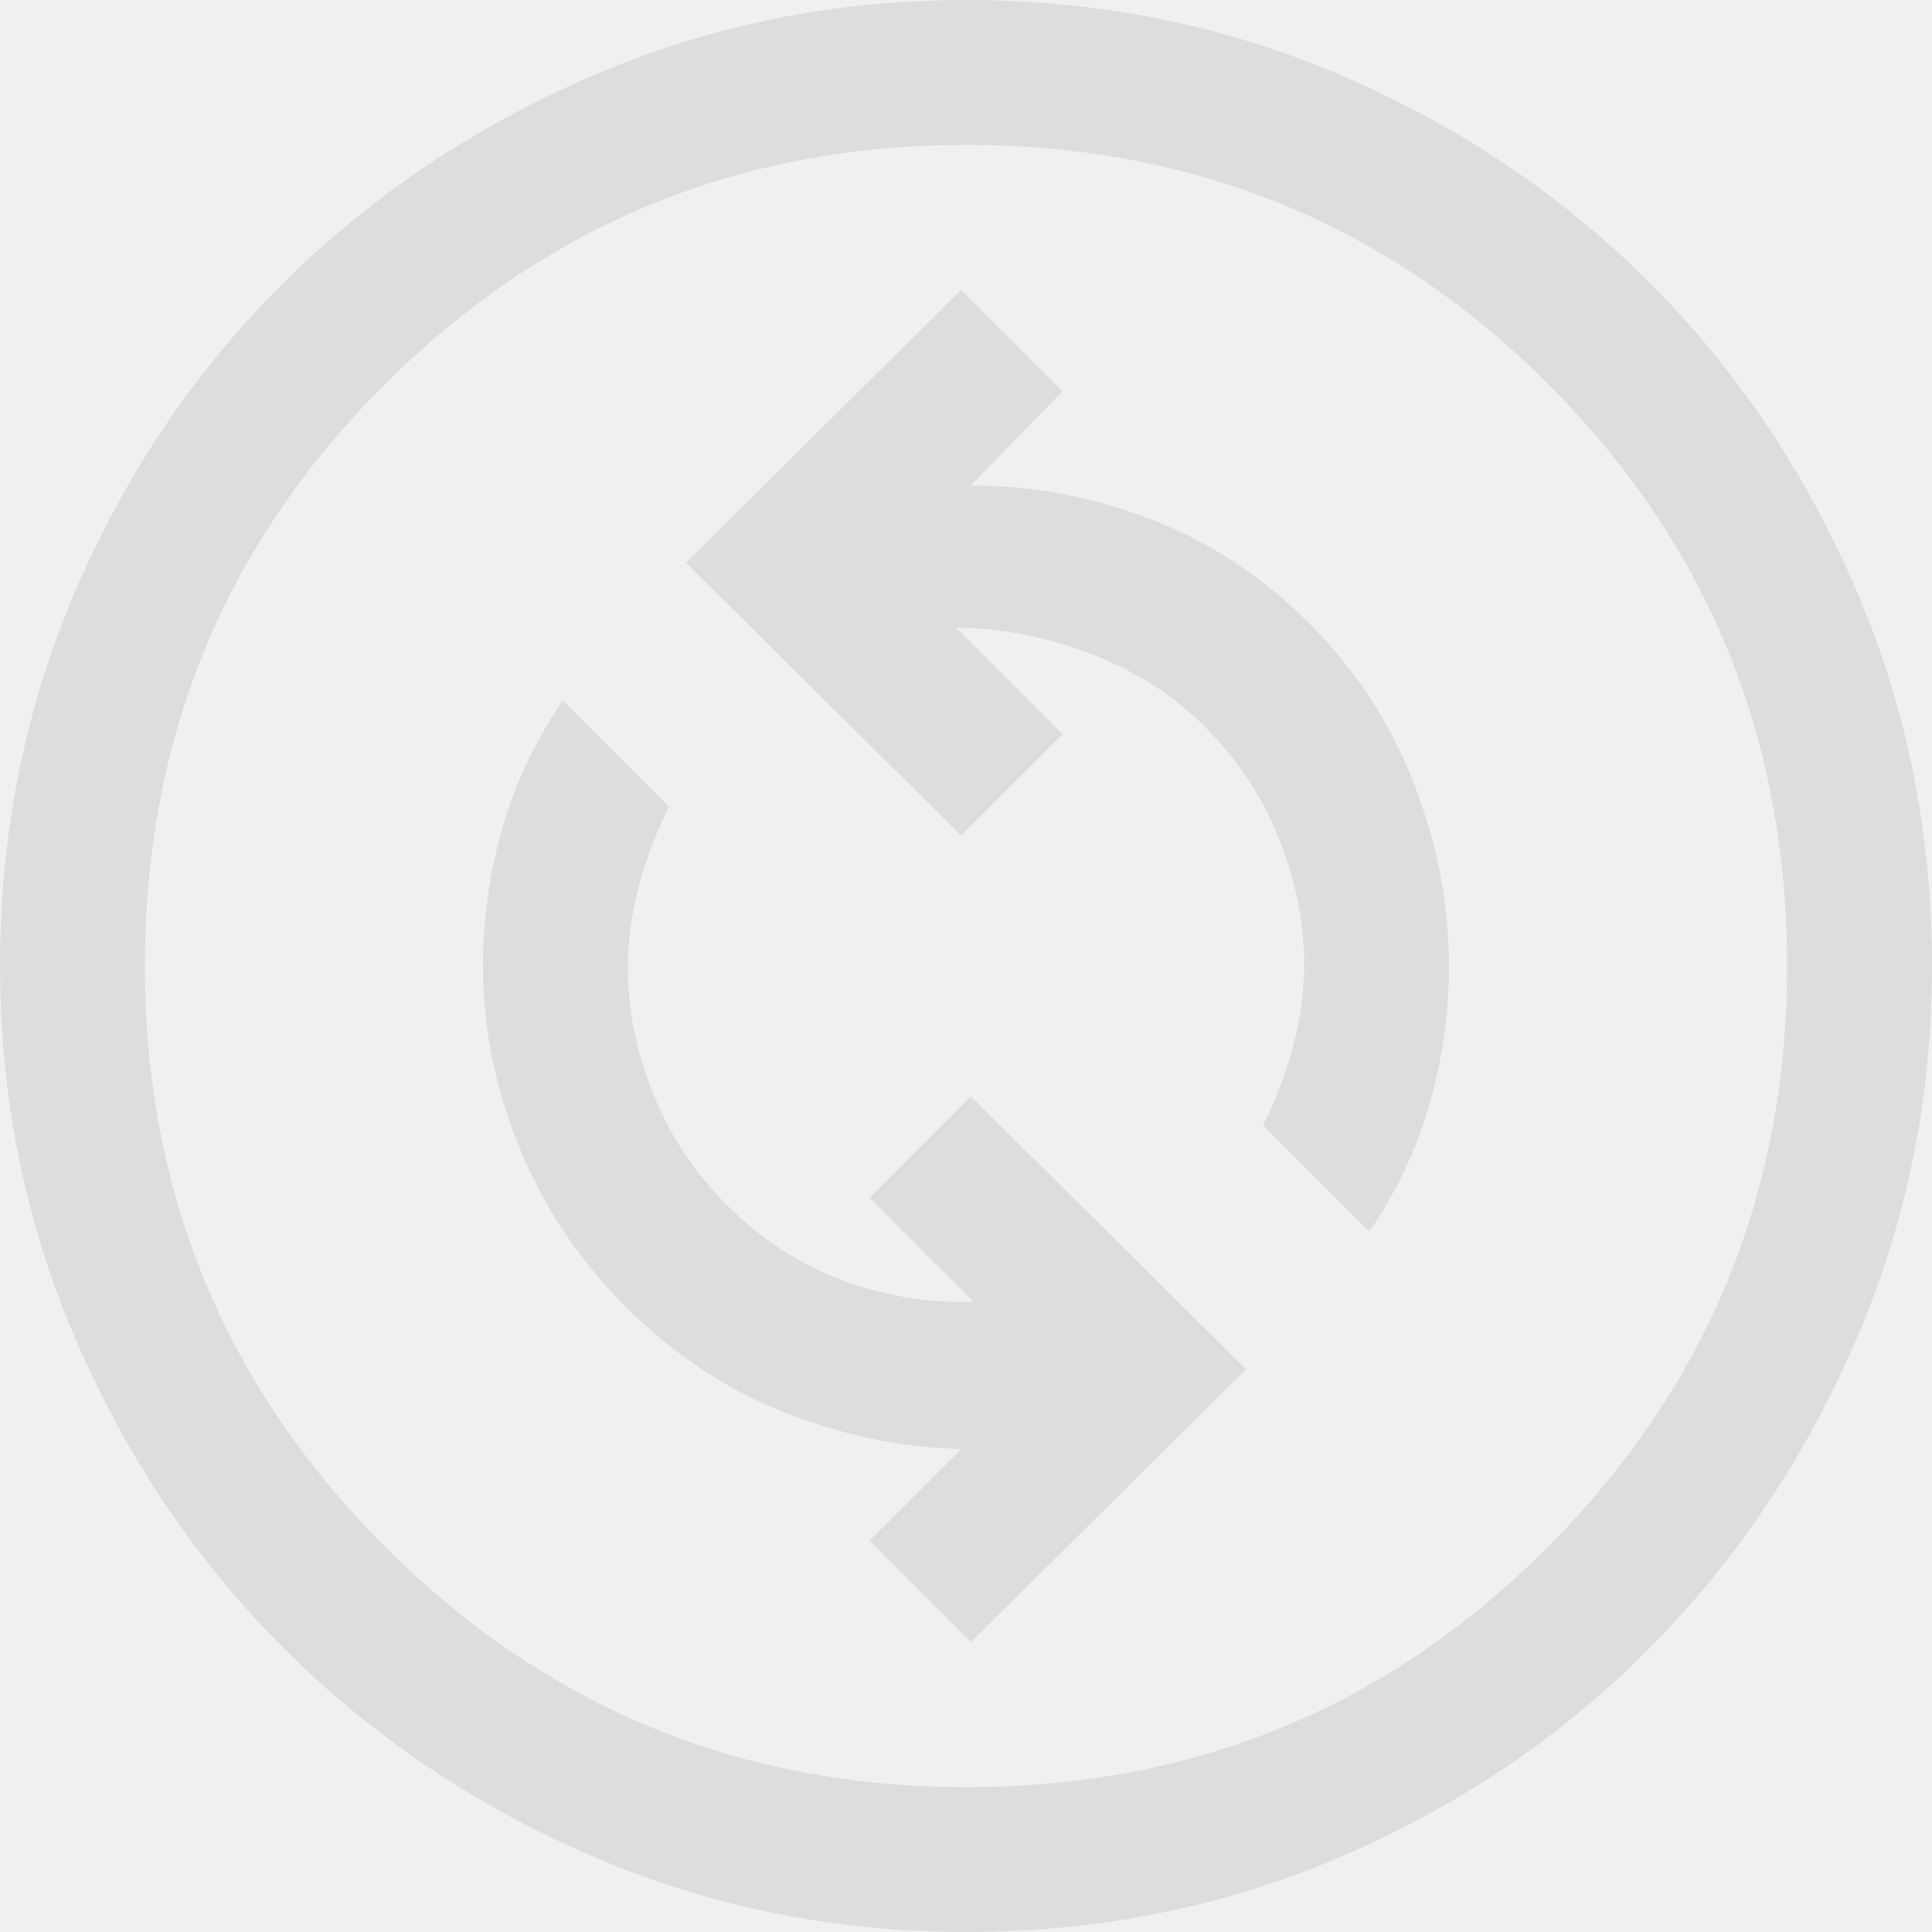
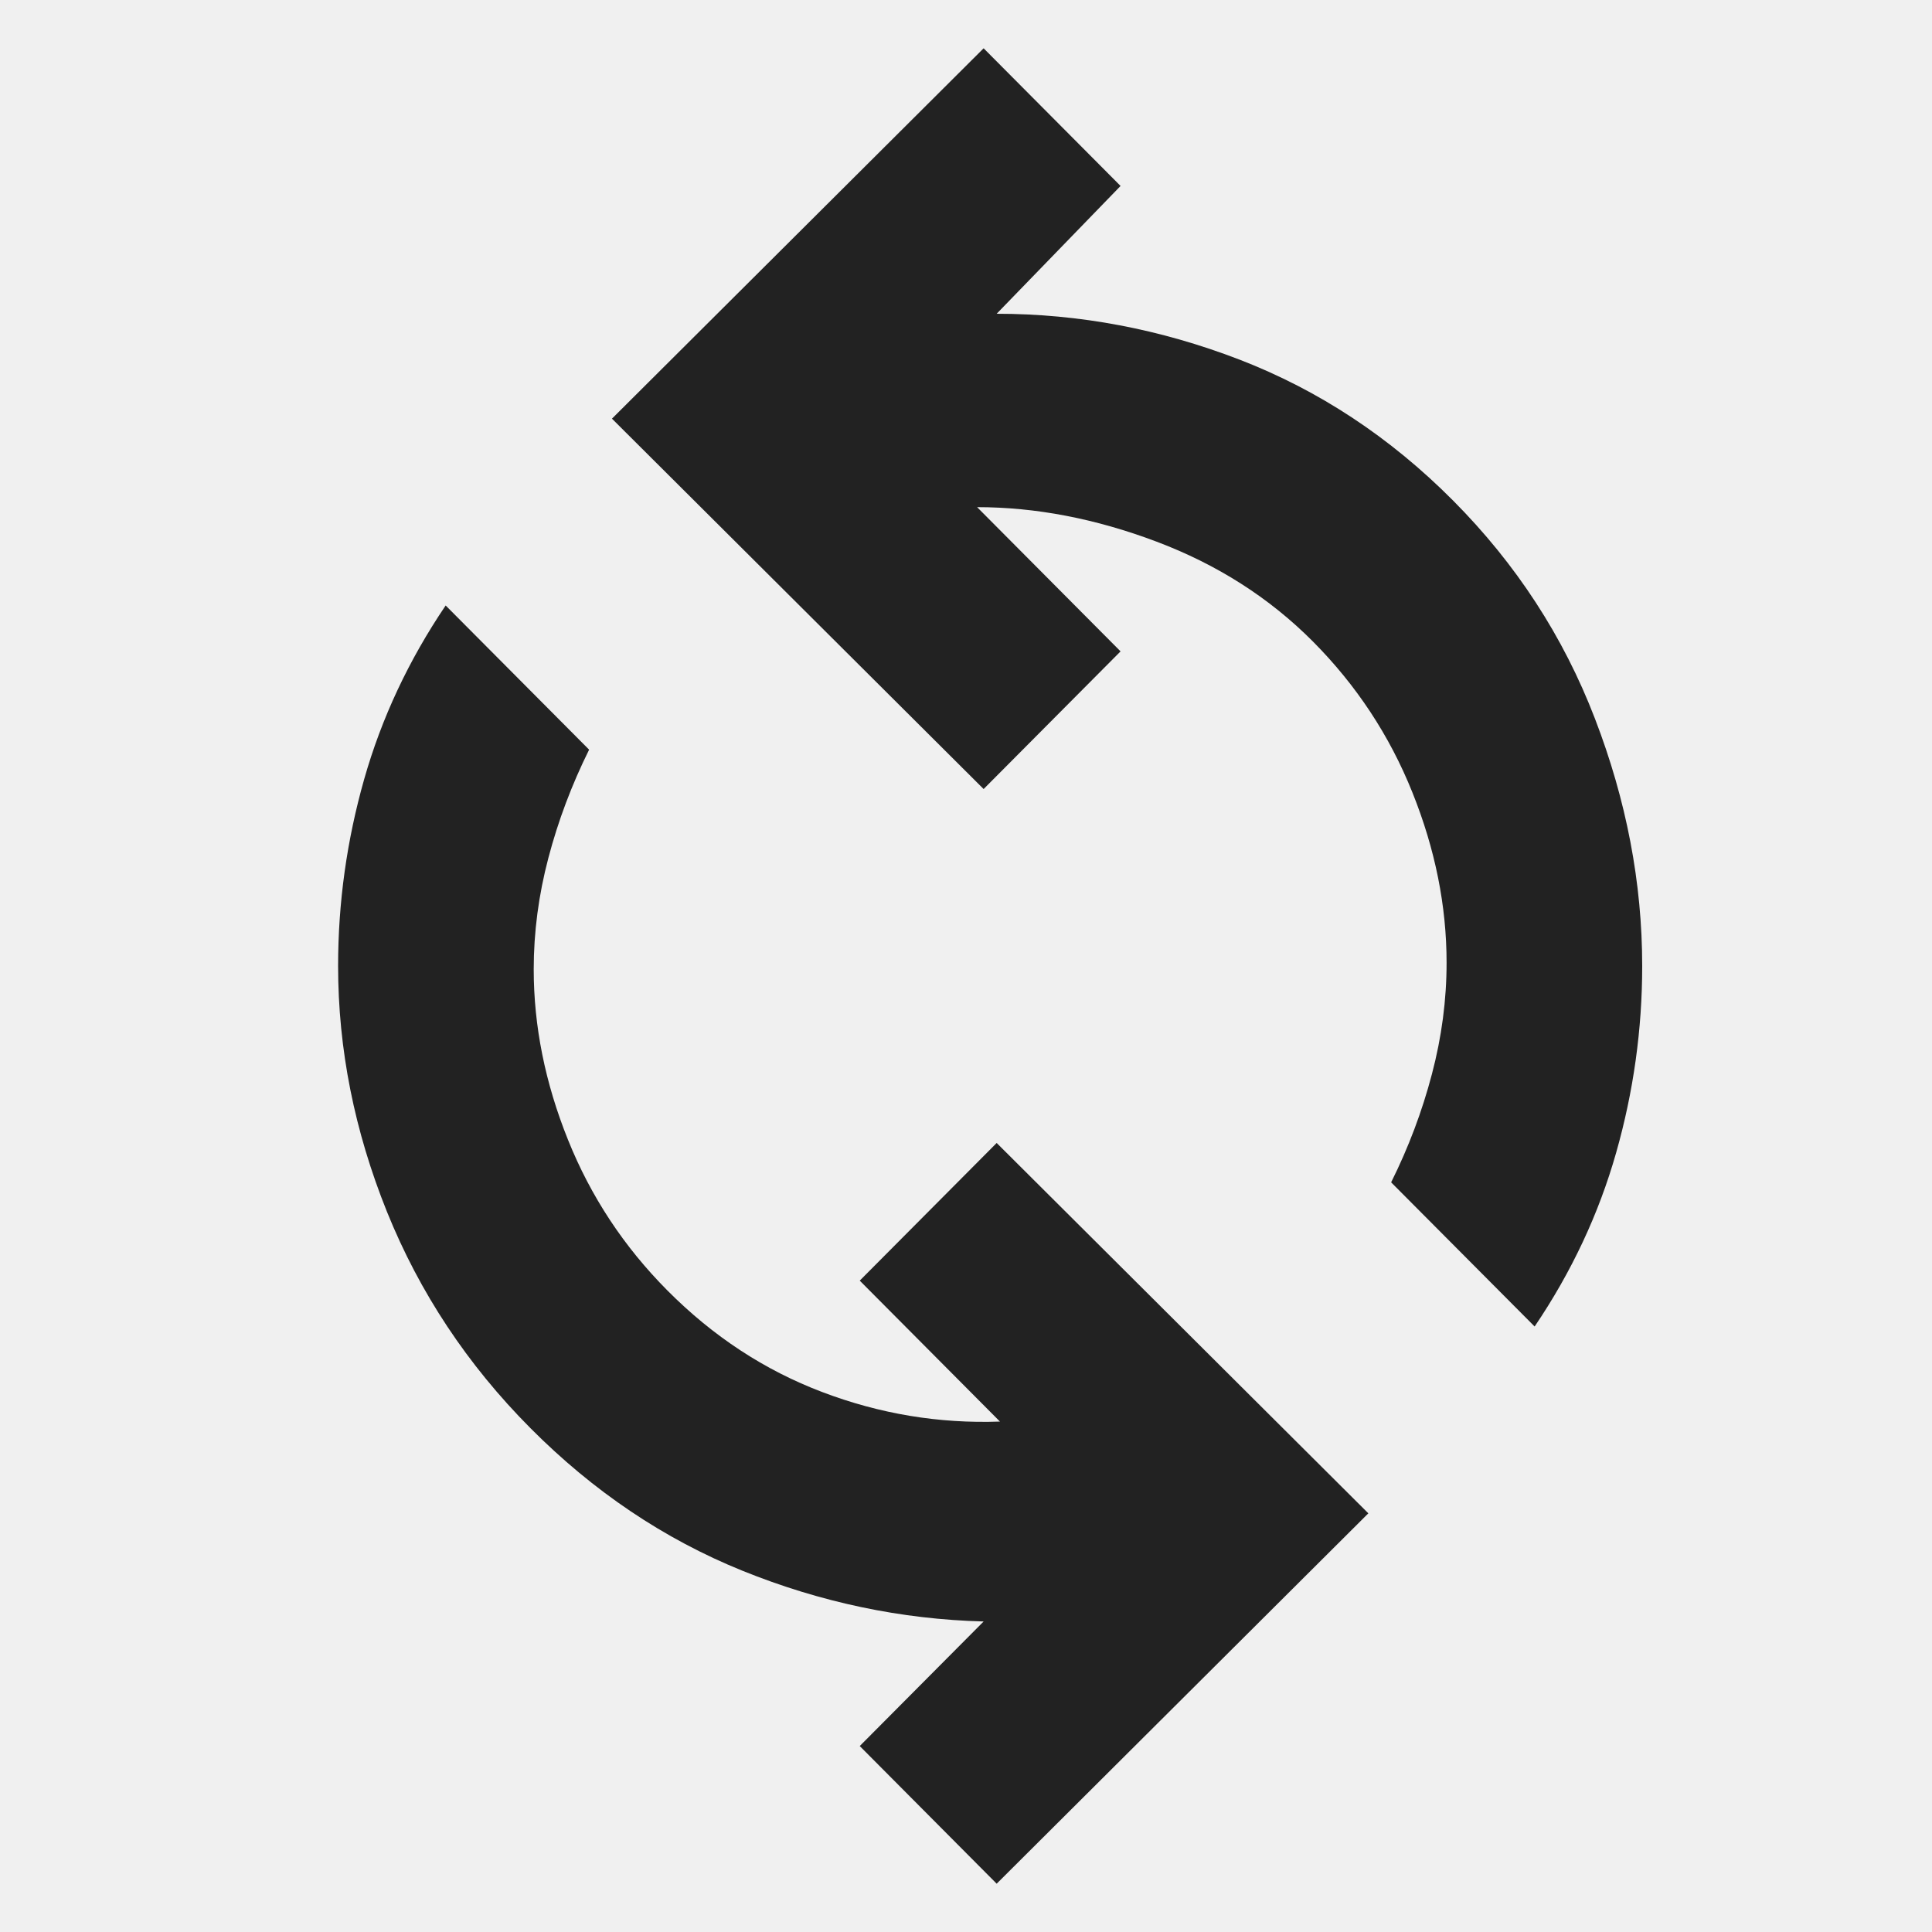
<svg xmlns="http://www.w3.org/2000/svg" width="40" height="40" viewBox="0 0 40 40" fill="none">
-   <rect width="40" height="40" />
-   <g clip-path="url(#clip0_0_1)">
-     <path d="M20.1 34L25.8 28.35L20.1 22.7L18 24.8L20.15 26.95C19.217 26.983 18.308 26.833 17.425 26.5C16.542 26.167 15.75 25.65 15.05 24.95C14.383 24.283 13.875 23.517 13.525 22.65C13.175 21.783 13 20.917 13 20.05C13 19.483 13.075 18.917 13.225 18.35C13.375 17.783 13.583 17.233 13.85 16.7L11.65 14.5C11.083 15.333 10.667 16.217 10.4 17.15C10.133 18.083 10 19.033 10 20C10 21.267 10.25 22.517 10.75 23.75C11.25 24.983 11.983 26.083 12.95 27.05C13.917 28.017 15 28.742 16.2 29.225C17.4 29.708 18.633 29.967 19.9 30L18 31.9L20.1 34ZM28.35 25.5C28.917 24.667 29.333 23.783 29.6 22.85C29.867 21.917 30 20.967 30 20C30 18.733 29.758 17.475 29.275 16.225C28.792 14.975 28.067 13.867 27.1 12.9C26.133 11.933 25.042 11.217 23.825 10.75C22.608 10.283 21.367 10.05 20.1 10.05L22 8.1L19.9 6L14.2 11.65L19.9 17.3L22 15.2L19.8 13C20.7 13 21.617 13.175 22.55 13.525C23.483 13.875 24.283 14.383 24.95 15.05C25.617 15.717 26.125 16.483 26.475 17.35C26.825 18.217 27 19.083 27 19.95C27 20.517 26.925 21.083 26.775 21.65C26.625 22.217 26.417 22.767 26.15 23.3L28.35 25.5ZM20 40C17.267 40 14.683 39.475 12.25 38.425C9.817 37.375 7.692 35.942 5.875 34.125C4.058 32.308 2.625 30.183 1.575 27.75C0.525 25.317 0 22.733 0 20C0 17.233 0.525 14.633 1.575 12.2C2.625 9.767 4.058 7.65 5.875 5.85C7.692 4.05 9.817 2.625 12.25 1.575C14.683 0.525 17.267 0 20 0C22.767 0 25.367 0.525 27.8 1.575C30.233 2.625 32.35 4.05 34.15 5.85C35.95 7.65 37.375 9.767 38.425 12.2C39.475 14.633 40 17.233 40 20C40 22.733 39.475 25.317 38.425 27.75C37.375 30.183 35.95 32.308 34.15 34.125C32.35 35.942 30.233 37.375 27.8 38.425C25.367 39.475 22.767 40 20 40ZM20 37C24.733 37 28.75 35.342 32.05 32.025C35.35 28.708 37 24.7 37 20C37 15.267 35.35 11.25 32.05 7.95C28.75 4.65 24.733 3 20 3C15.3 3 11.292 4.65 7.975 7.95C4.658 11.25 3 15.267 3 20C3 24.7 4.658 28.708 7.975 32.025C11.292 35.342 15.3 37 20 37Z" fill="#DDDDDD" />
+   <g clip-path="url(#clip0_2_2)">
+     <mask id="mask0_2_2" style="mask-type:luminance" maskUnits="userSpaceOnUse" x="0" y="0" width="40" height="40">
+       <path d="M40 0H0V40H40V0Z" fill="white" />
+     </mask>
+     <g mask="url(#mask0_2_2)">
+       <path d="M20.635 39L28.33 31.332L20.635 23.664L17.8 26.514L20.703 29.432C19.442 29.477 18.216 29.274 17.024 28.821C15.831 28.369 14.762 27.668 13.818 26.718C12.918 25.813 12.231 24.773 11.759 23.596C11.286 22.42 11.05 21.244 11.05 20.068C11.05 19.299 11.151 18.53 11.354 17.761C11.556 16.992 11.838 16.245 12.197 15.521L9.227 12.536C8.462 13.667 7.9 14.866 7.54 16.132C7.18 17.399 7 18.688 7 20C7 21.719 7.338 23.416 8.012 25.089C8.688 26.763 9.677 28.256 10.982 29.568C12.287 30.88 13.75 31.864 15.37 32.52C16.99 33.175 18.655 33.526 20.365 33.571L17.8 36.15L20.635 39ZM31.773 27.464C32.538 26.333 33.1 25.134 33.46 23.868C33.82 22.601 34 21.312 34 20C34 18.281 33.674 16.573 33.021 14.877C32.369 13.18 31.39 11.676 30.085 10.364C28.78 9.052 27.306 8.08 25.664 7.446C24.021 6.813 22.345 6.496 20.635 6.496L23.2 3.85L20.365 1L12.67 8.668L20.365 16.336L23.2 13.486L20.23 10.5C21.445 10.5 22.683 10.738 23.942 11.213C25.203 11.688 26.282 12.377 27.183 13.282C28.082 14.187 28.769 15.227 29.241 16.404C29.714 17.58 29.95 18.756 29.95 19.932C29.95 20.701 29.849 21.47 29.646 22.239C29.444 23.008 29.163 23.755 28.802 24.479L31.773 27.464Z" fill="#222222" />
+     </g>
  </g>
  <defs>
-     <clipPath id="clip0_0_1">
+     <clipPath id="clip0_2_2">
      <rect width="40" height="40" fill="white" />
    </clipPath>
  </defs>
</svg>
